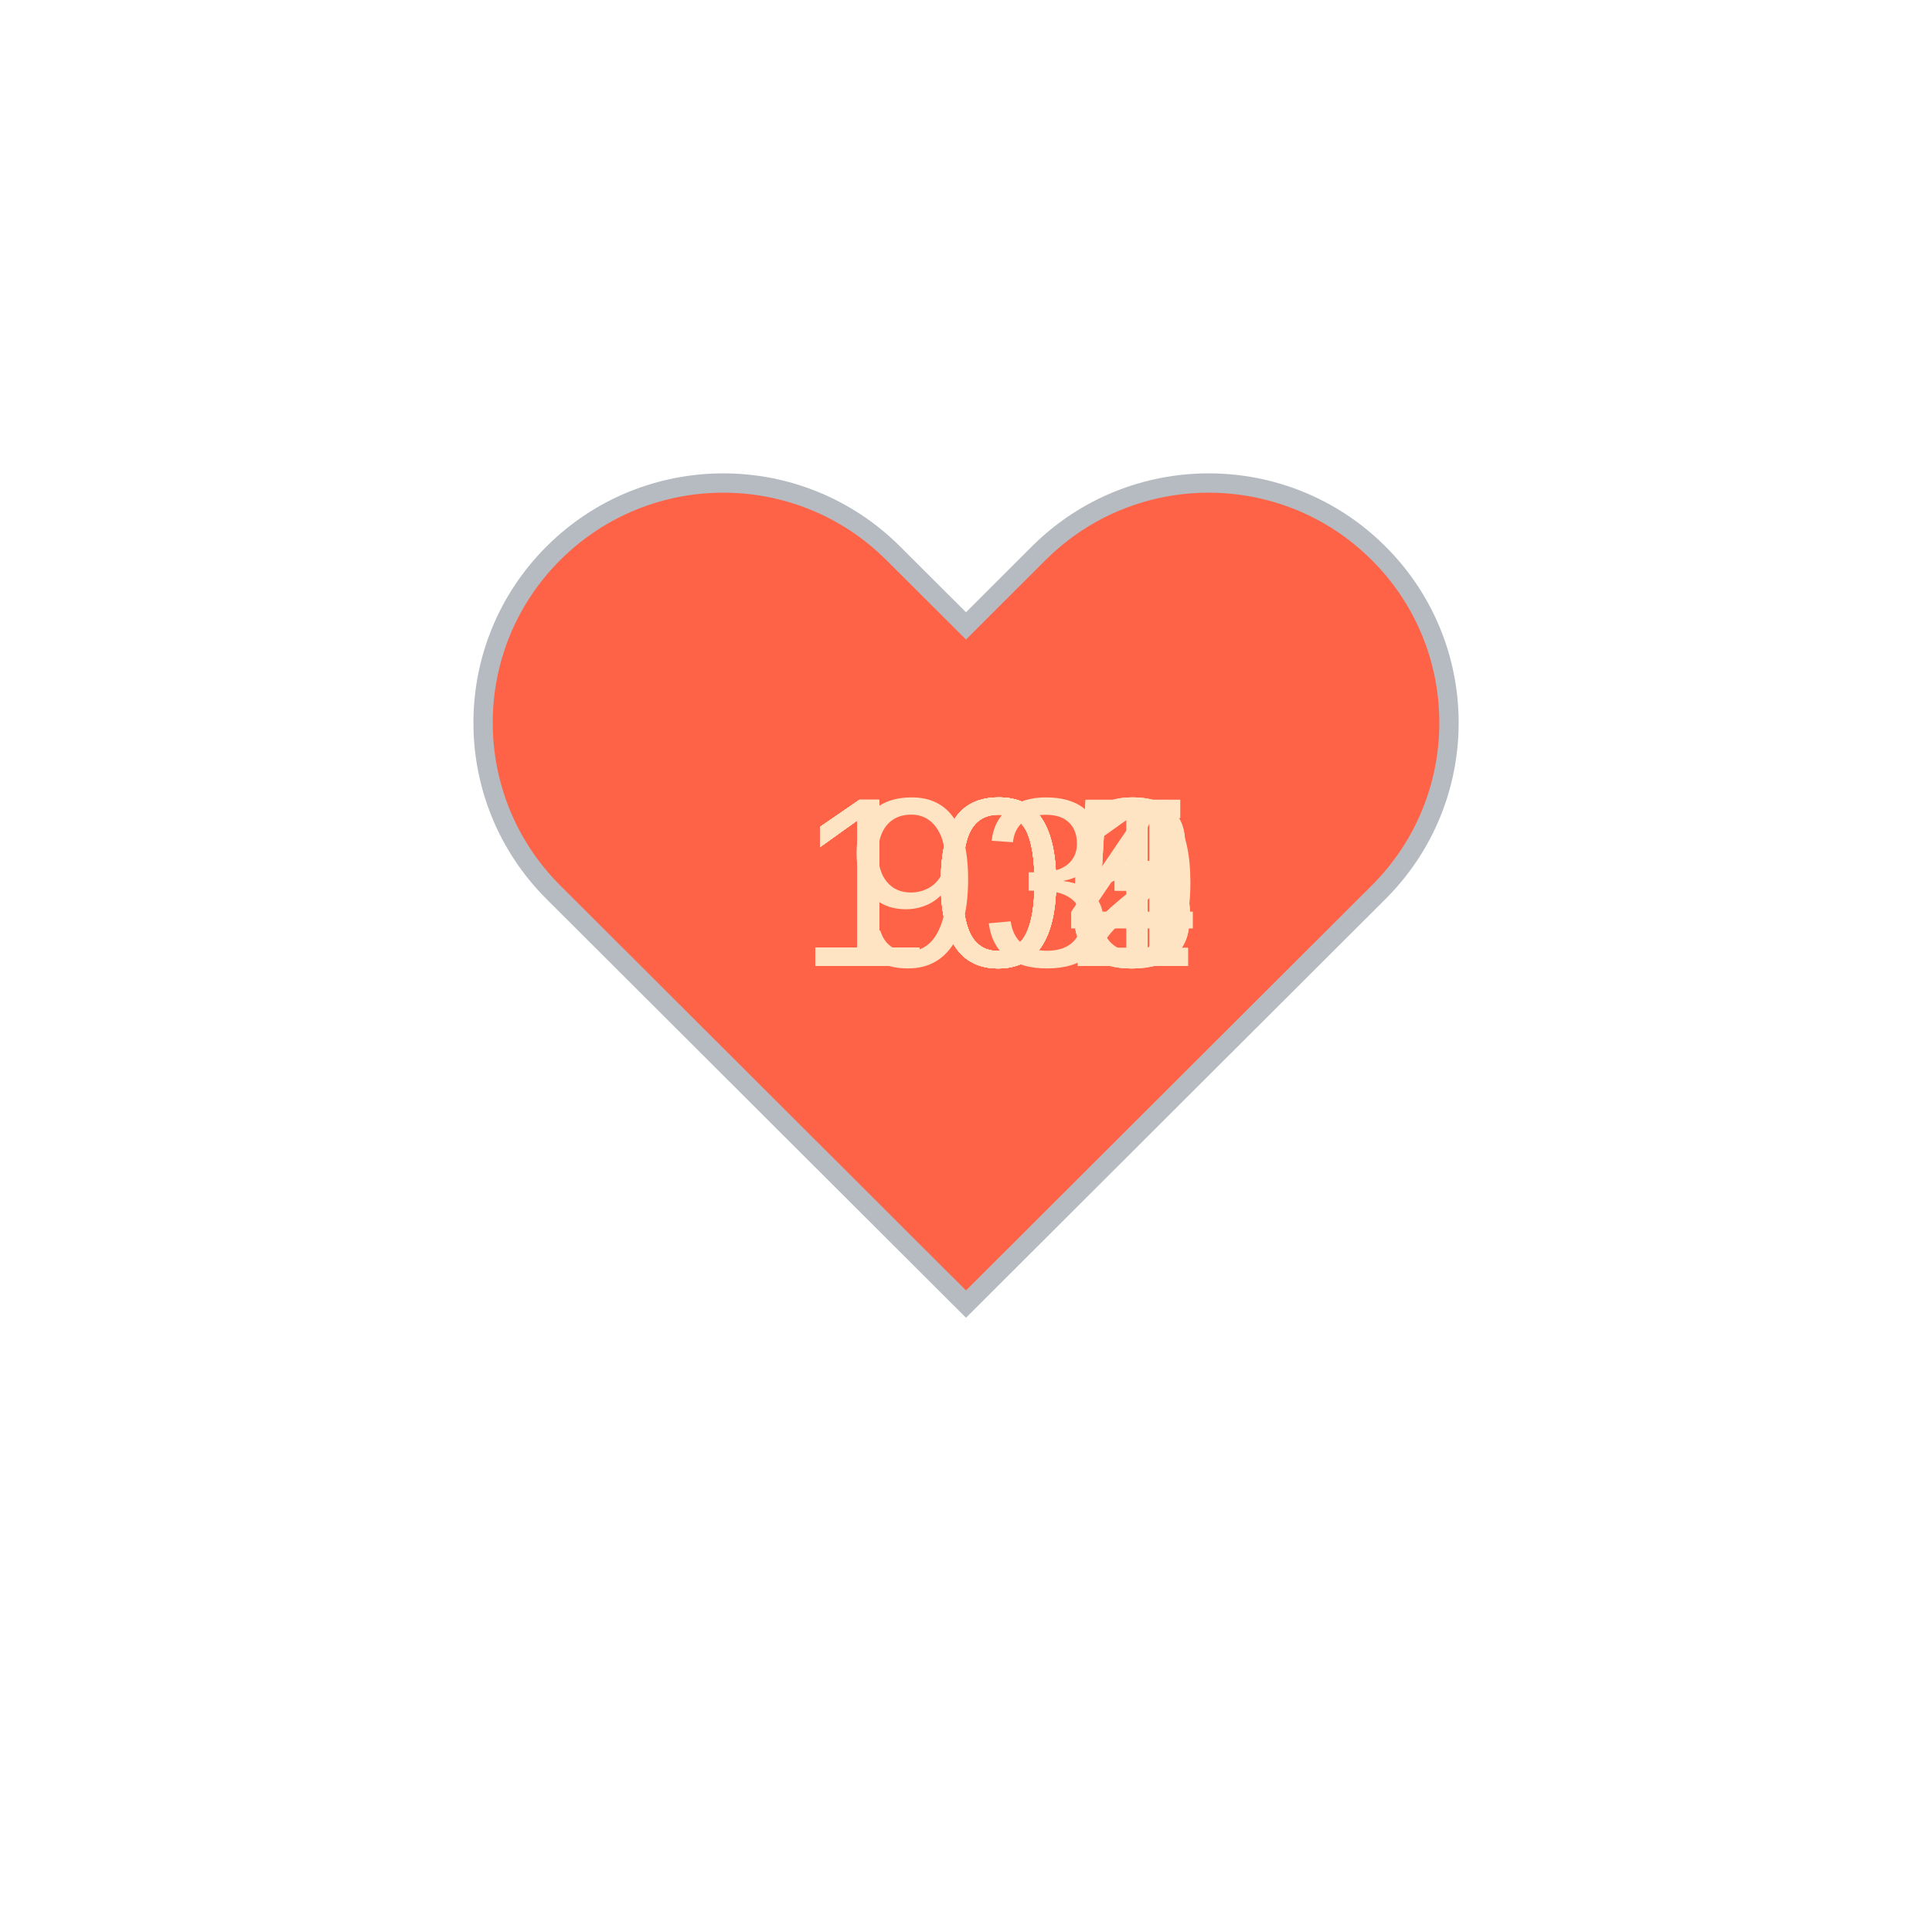
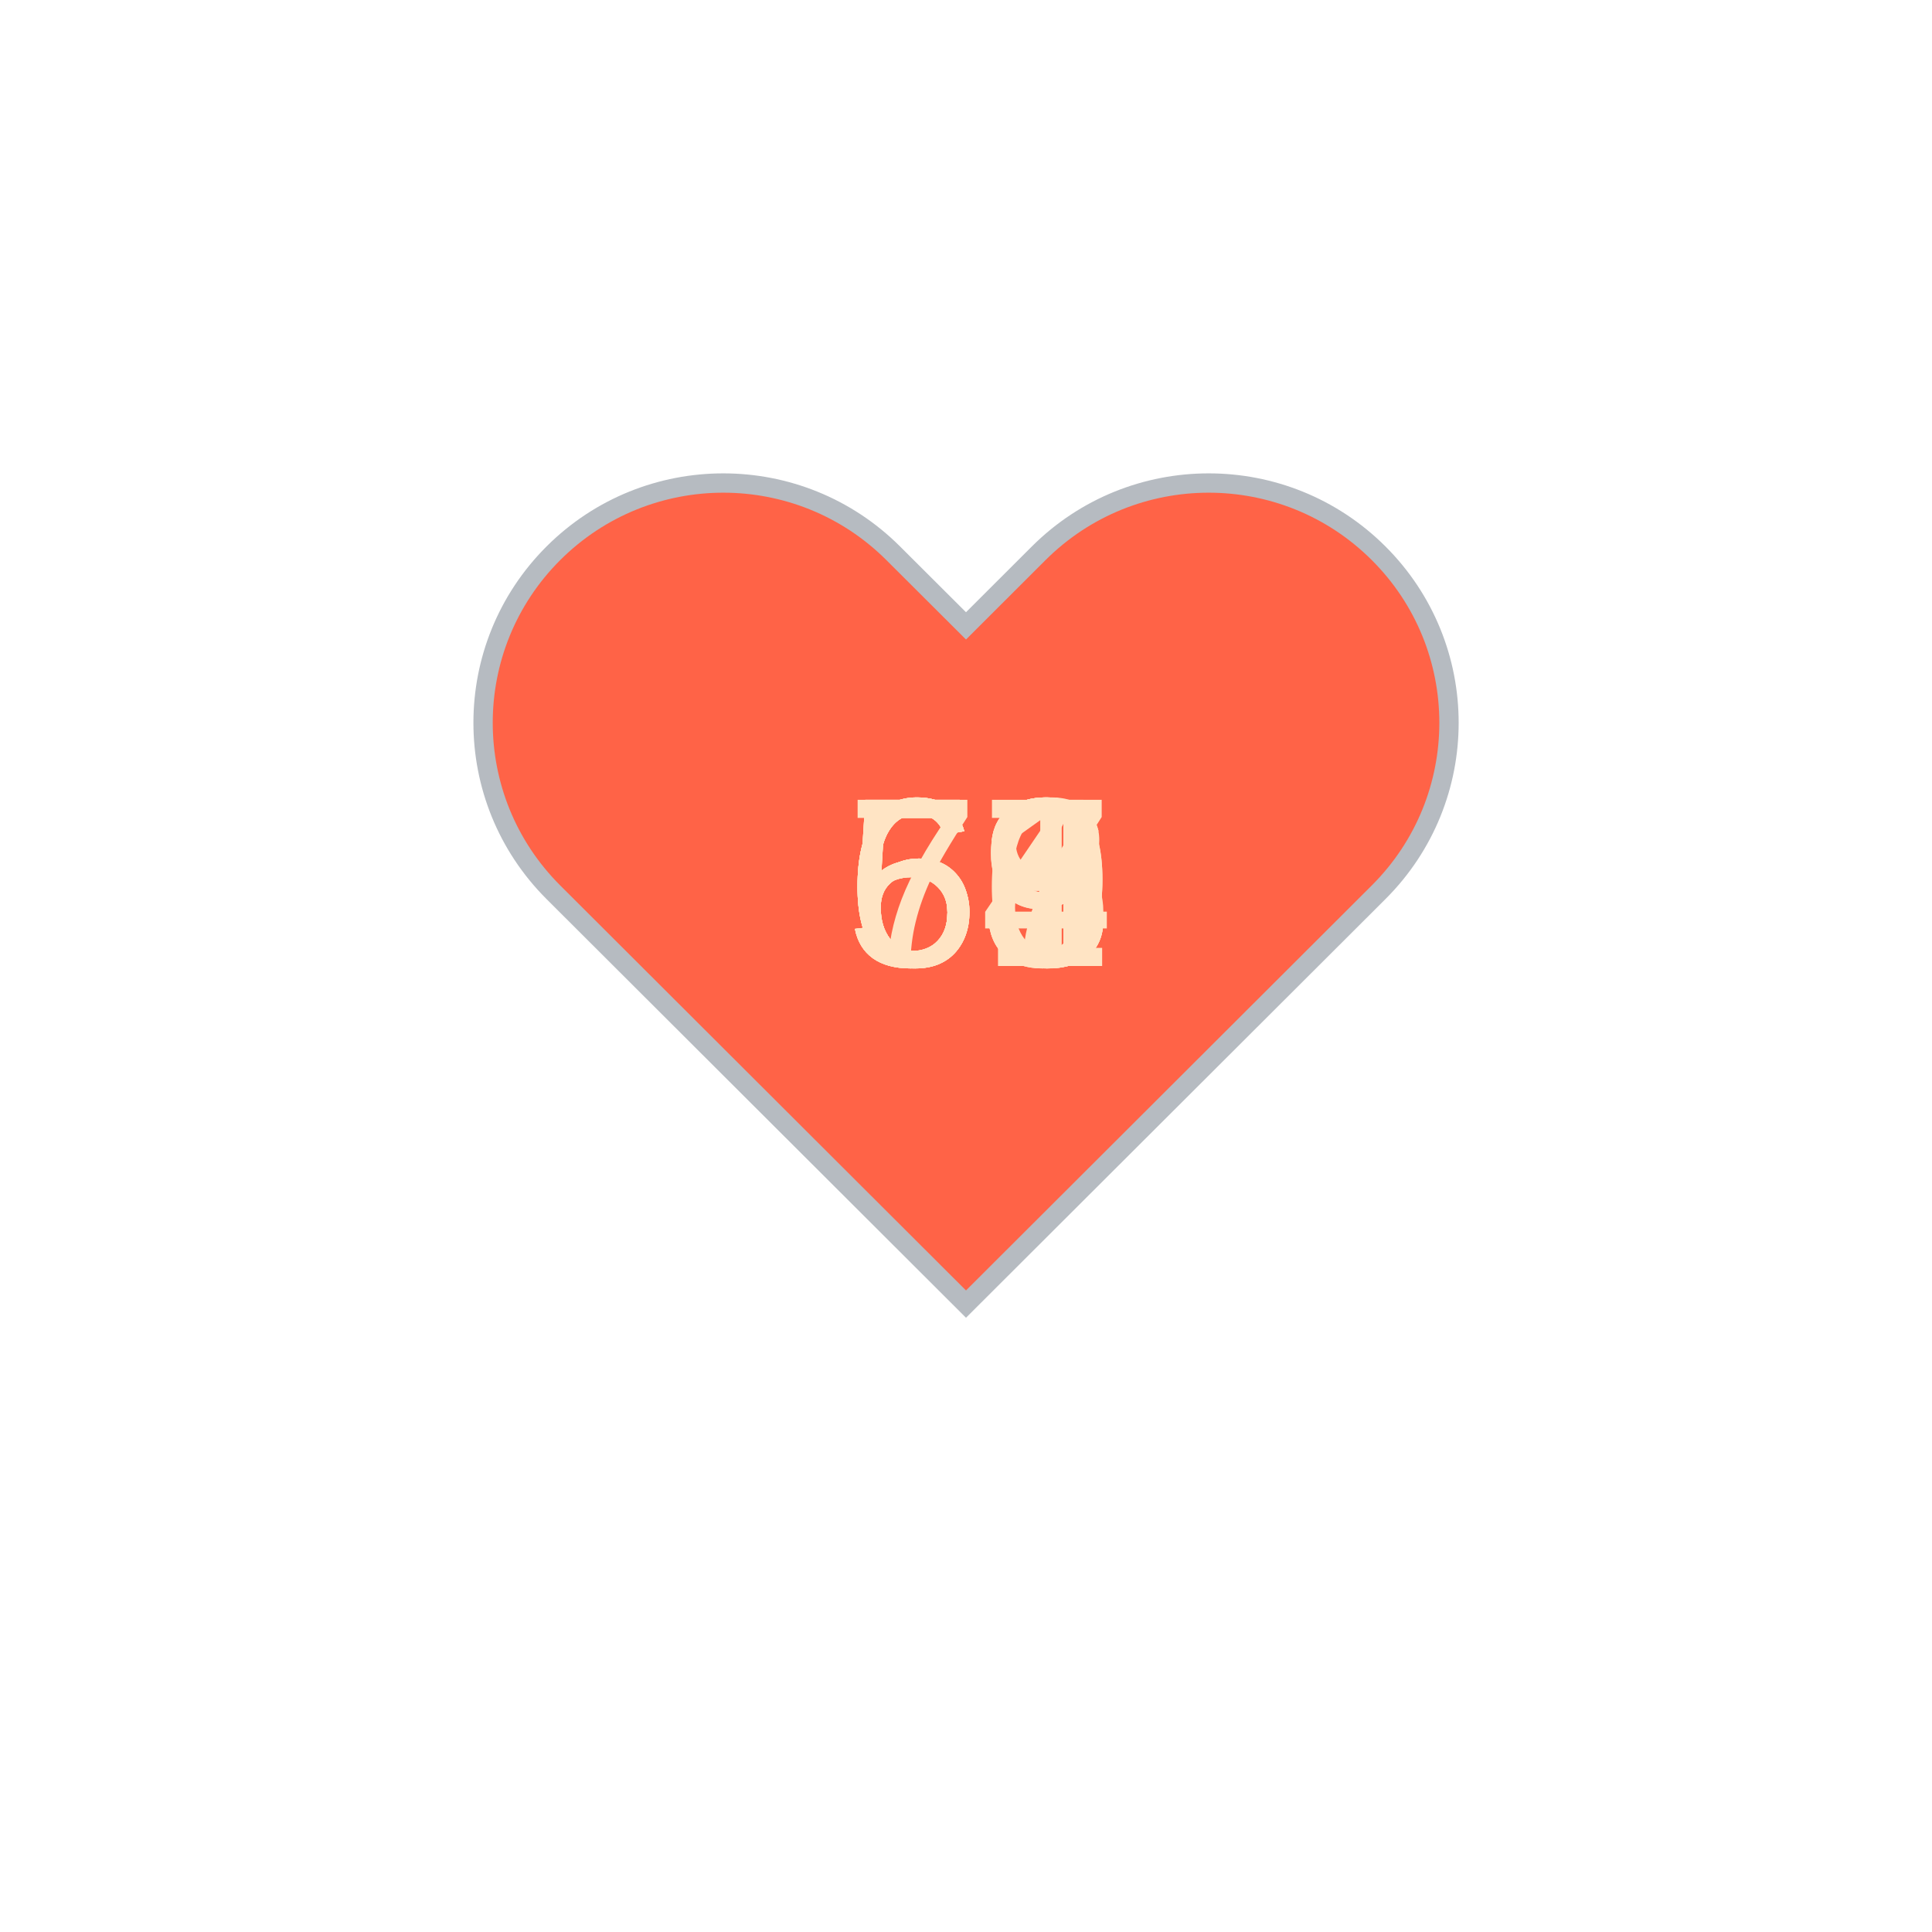
<svg xmlns="http://www.w3.org/2000/svg" baseProfile="full" height="150" version="1.1" viewBox="0,0,200,200" width="150">
  <defs />
  <g transform="translate(100 100)">
    <path d="M92.71,7.27L92.71,7.27c-9.71-9.69-25.46-9.69-35.18,0L50,14.79l-7.54-7.52C32.75-2.42,17-2.42,7.29,7.27v0 c-9.71,9.69-9.71,25.41,0,35.1L50,85l42.71-42.63C102.43,32.68,102.43,16.96,92.71,7.27z" fill="tomato" stroke="#B6BBC1" stroke-width="2" transform="translate(-50 -50)" />
    <animateTransform additive="sum" attributeName="transform" dur="1.2s" repeatCount="indefinite" type="scale" values="1; 1.5; 1.25; 1.5; 1.5; 1;" />
-     <text fill="bisque" style="font-size:25px; font-family:Arial" transform="translate(-17.5 0)">104<animate attributeName="visibility" dur="12.0s" keyTimes="0;0.1;0.2;0.3;0.4;0.5;0.6;0.7;0.8;0.9;1.0" repeatCount="indefinite" values="visible;hidden;hidden;hidden;hidden;hidden;hidden;hidden;hidden;hidden;hidden" />
+     <text fill="bisque" style="font-size:25px; font-family:Arial" transform="translate(-12.5 0)">59<animate attributeName="visibility" dur="12.0s" keyTimes="0;0.1;0.2;0.3;0.4;0.5;0.6;0.7;0.8;0.9;1.0" repeatCount="indefinite" values="visible;hidden;hidden;hidden;hidden;hidden;hidden;hidden;hidden;hidden;hidden" />
    </text>
-     <text fill="bisque" style="font-size:25px; font-family:Arial" transform="translate(-17.5 0)">105<animate attributeName="visibility" dur="12.0s" keyTimes="0;0.1;0.2;0.3;0.4;0.5;0.6;0.7;0.8;0.9;1.0" repeatCount="indefinite" values="hidden;visible;hidden;hidden;hidden;hidden;hidden;hidden;hidden;hidden;hidden" />
+     <text fill="bisque" style="font-size:25px; font-family:Arial" transform="translate(-12.5 0)">58<animate attributeName="visibility" dur="12.0s" keyTimes="0;0.1;0.2;0.3;0.4;0.5;0.6;0.7;0.8;0.9;1.0" repeatCount="indefinite" values="hidden;visible;hidden;hidden;hidden;hidden;hidden;hidden;hidden;hidden;hidden" />
    </text>
-     <text fill="bisque" style="font-size:25px; font-family:Arial" transform="translate(-17.5 0)">102<animate attributeName="visibility" dur="12.0s" keyTimes="0;0.1;0.2;0.3;0.4;0.5;0.6;0.7;0.8;0.9;1.0" repeatCount="indefinite" values="hidden;hidden;visible;hidden;hidden;hidden;hidden;hidden;hidden;hidden;hidden" />
+     <text fill="bisque" style="font-size:25px; font-family:Arial" transform="translate(-12.5 0)">57<animate attributeName="visibility" dur="12.0s" keyTimes="0;0.1;0.2;0.3;0.4;0.5;0.6;0.7;0.8;0.9;1.0" repeatCount="indefinite" values="hidden;hidden;visible;hidden;hidden;hidden;hidden;hidden;hidden;hidden;hidden" />
    </text>
-     <text fill="bisque" style="font-size:25px; font-family:Arial" transform="translate(-17.5 0)">103<animate attributeName="visibility" dur="12.0s" keyTimes="0;0.1;0.2;0.3;0.4;0.5;0.6;0.7;0.8;0.9;1.0" repeatCount="indefinite" values="hidden;hidden;hidden;visible;hidden;hidden;hidden;hidden;hidden;hidden;hidden" />
+     <text fill="bisque" style="font-size:25px; font-family:Arial" transform="translate(-12.5 0)">59<animate attributeName="visibility" dur="12.0s" keyTimes="0;0.1;0.2;0.3;0.4;0.5;0.6;0.7;0.8;0.9;1.0" repeatCount="indefinite" values="hidden;hidden;hidden;visible;hidden;hidden;hidden;hidden;hidden;hidden;hidden" />
    </text>
-     <text fill="bisque" style="font-size:25px; font-family:Arial" transform="translate(-17.5 0)">103<animate attributeName="visibility" dur="12.0s" keyTimes="0;0.1;0.2;0.3;0.4;0.5;0.6;0.7;0.8;0.9;1.0" repeatCount="indefinite" values="hidden;hidden;hidden;hidden;visible;hidden;hidden;hidden;hidden;hidden;hidden" />
+     <text fill="bisque" style="font-size:25px; font-family:Arial" transform="translate(-12.5 0)">63<animate attributeName="visibility" dur="12.0s" keyTimes="0;0.1;0.2;0.3;0.4;0.5;0.6;0.7;0.8;0.9;1.0" repeatCount="indefinite" values="hidden;hidden;hidden;hidden;visible;hidden;hidden;hidden;hidden;hidden;hidden" />
    </text>
-     <text fill="bisque" style="font-size:25px; font-family:Arial" transform="translate(-17.5 0)">105<animate attributeName="visibility" dur="12.0s" keyTimes="0;0.1;0.2;0.3;0.4;0.5;0.6;0.7;0.8;0.9;1.0" repeatCount="indefinite" values="hidden;hidden;hidden;hidden;hidden;visible;hidden;hidden;hidden;hidden;hidden" />
+     <text fill="bisque" style="font-size:25px; font-family:Arial" transform="translate(-12.5 0)">63<animate attributeName="visibility" dur="12.0s" keyTimes="0;0.1;0.2;0.3;0.4;0.5;0.6;0.7;0.8;0.9;1.0" repeatCount="indefinite" values="hidden;hidden;hidden;hidden;hidden;visible;hidden;hidden;hidden;hidden;hidden" />
    </text>
-     <text fill="bisque" style="font-size:25px; font-family:Arial" transform="translate(-17.5 0)">105<animate attributeName="visibility" dur="12.0s" keyTimes="0;0.1;0.2;0.3;0.4;0.5;0.6;0.7;0.8;0.9;1.0" repeatCount="indefinite" values="hidden;hidden;hidden;hidden;hidden;hidden;visible;hidden;hidden;hidden;hidden" />
+     <text fill="bisque" style="font-size:25px; font-family:Arial" transform="translate(-12.5 0)">63<animate attributeName="visibility" dur="12.0s" keyTimes="0;0.1;0.2;0.3;0.4;0.5;0.6;0.7;0.8;0.9;1.0" repeatCount="indefinite" values="hidden;hidden;hidden;hidden;hidden;hidden;visible;hidden;hidden;hidden;hidden" />
    </text>
-     <text fill="bisque" style="font-size:25px; font-family:Arial" transform="translate(-17.5 0)">100<animate attributeName="visibility" dur="12.0s" keyTimes="0;0.1;0.2;0.3;0.4;0.5;0.6;0.7;0.8;0.9;1.0" repeatCount="indefinite" values="hidden;hidden;hidden;hidden;hidden;hidden;hidden;visible;hidden;hidden;hidden" />
+     <text fill="bisque" style="font-size:25px; font-family:Arial" transform="translate(-12.5 0)">64<animate attributeName="visibility" dur="12.0s" keyTimes="0;0.1;0.2;0.3;0.4;0.5;0.6;0.7;0.8;0.9;1.0" repeatCount="indefinite" values="hidden;hidden;hidden;hidden;hidden;hidden;hidden;visible;hidden;hidden;hidden" />
    </text>
-     <text fill="bisque" style="font-size:25px; font-family:Arial" transform="translate(-17.5 0)">101<animate attributeName="visibility" dur="12.0s" keyTimes="0;0.1;0.2;0.3;0.4;0.5;0.6;0.7;0.8;0.9;1.0" repeatCount="indefinite" values="hidden;hidden;hidden;hidden;hidden;hidden;hidden;hidden;visible;hidden;hidden" />
+     <text fill="bisque" style="font-size:25px; font-family:Arial" transform="translate(-12.5 0)">66<animate attributeName="visibility" dur="12.0s" keyTimes="0;0.1;0.2;0.3;0.4;0.5;0.6;0.7;0.8;0.9;1.0" repeatCount="indefinite" values="hidden;hidden;hidden;hidden;hidden;hidden;hidden;hidden;visible;hidden;hidden" />
    </text>
-     <text fill="bisque" style="font-size:25px; font-family:Arial" transform="translate(-12.5 0)">93<animate attributeName="visibility" dur="12.0s" keyTimes="0;0.1;0.2;0.3;0.4;0.5;0.6;0.7;0.8;0.9;1.0" repeatCount="indefinite" values="hidden;hidden;hidden;hidden;hidden;hidden;hidden;hidden;hidden;visible;hidden" />
+     <text fill="bisque" style="font-size:25px; font-family:Arial" transform="translate(-12.5 0)">71<animate attributeName="visibility" dur="12.0s" keyTimes="0;0.1;0.2;0.3;0.4;0.5;0.6;0.7;0.8;0.9;1.0" repeatCount="indefinite" values="hidden;hidden;hidden;hidden;hidden;hidden;hidden;hidden;hidden;visible;hidden" />
    </text>
  </g>
</svg>
